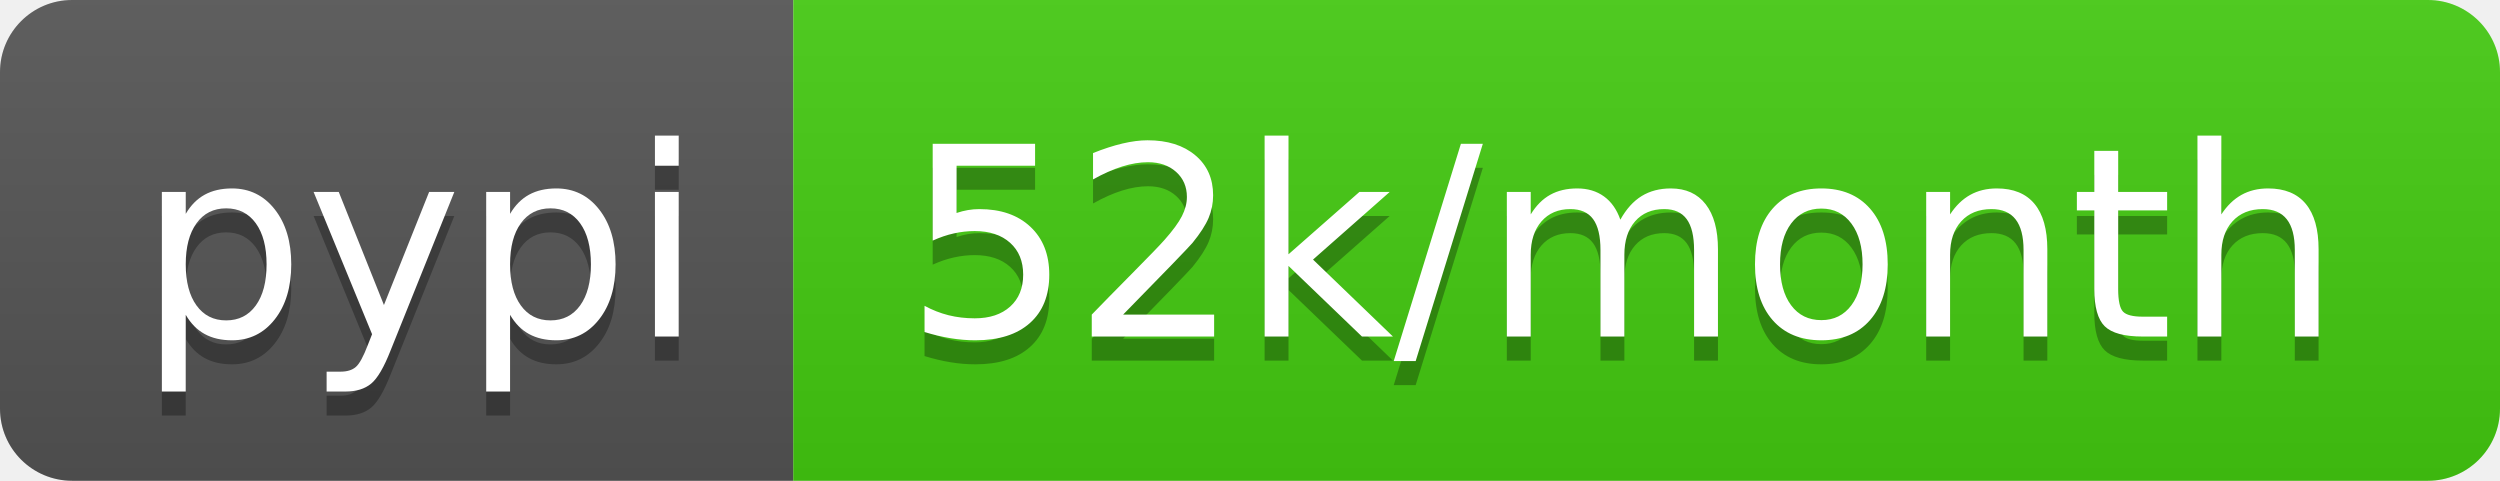
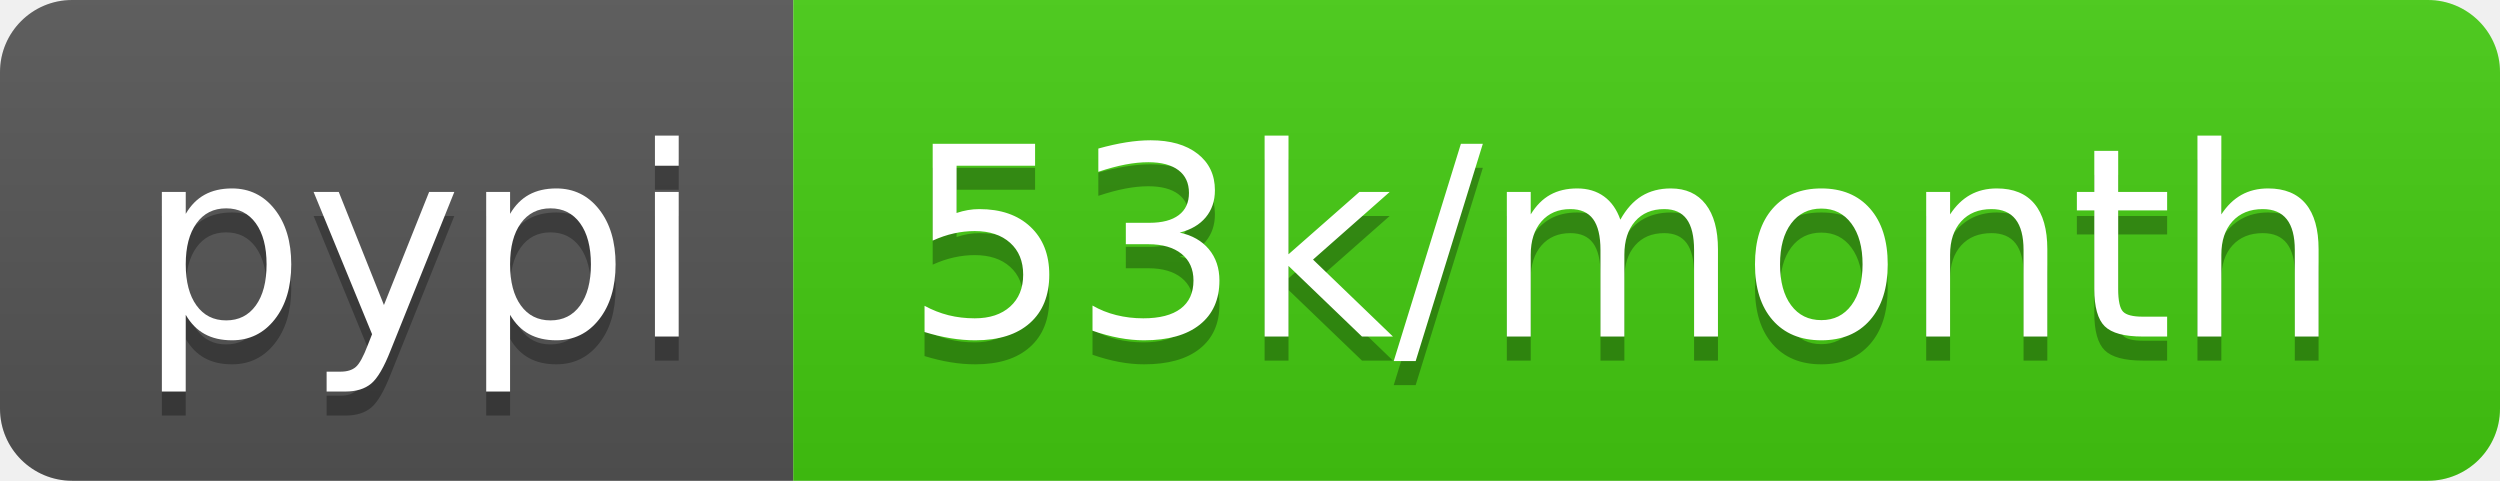
<svg xmlns="http://www.w3.org/2000/svg" width="104" height="20">
-   <linearGradient id="s" x2="0" y2="100%">
+   <linearGradient id="b" x2="0" y2="100%">
    <stop offset="0" stop-color="#bbb" stop-opacity=".1" />
    <stop offset="1" stop-opacity=".1" />
  </linearGradient>
-   <clipPath id="r">
+   <clipPath id="a">
    <rect width="104" height="20" rx="3" fill="#fff" />
  </clipPath>
-   <g clip-path="url(#r)">
-     <rect width="33" height="20" fill="#555" />
-     <rect x="33" width="71" height="20" fill="#4c1" />
-     <rect width="104" height="20" fill="url(#s)" />
+   <g clip-path="url(#a)">
+     <path fill="#555" d="M0 0h33v20H0z" />
+     <path fill="#4c1" d="M33 0h71v20H33z" />
+     <path fill="url(#b)" d="M0 0h104v20H0z" />
  </g>
  <g fill="#fff" text-anchor="middle" font-family="DejaVu Sans,Verdana,Geneva,sans-serif" font-size="110">
    <text x="175" y="150" fill="#010101" fill-opacity=".3" transform="scale(.1)" textLength="230">pypi</text>
    <text x="175" y="140" transform="scale(.1)" textLength="230">pypi</text>
-     <text x="675" y="150" fill="#010101" fill-opacity=".3" transform="scale(.1)" textLength="610">52k/month</text>
-     <text x="675" y="140" transform="scale(.1)" textLength="610">52k/month</text>
+     <text x="675" y="150" fill="#010101" fill-opacity=".3" transform="scale(.1)" textLength="610">53k/month</text>
+     <text x="675" y="140" transform="scale(.1)" textLength="610">53k/month</text>
  </g>
</svg>
